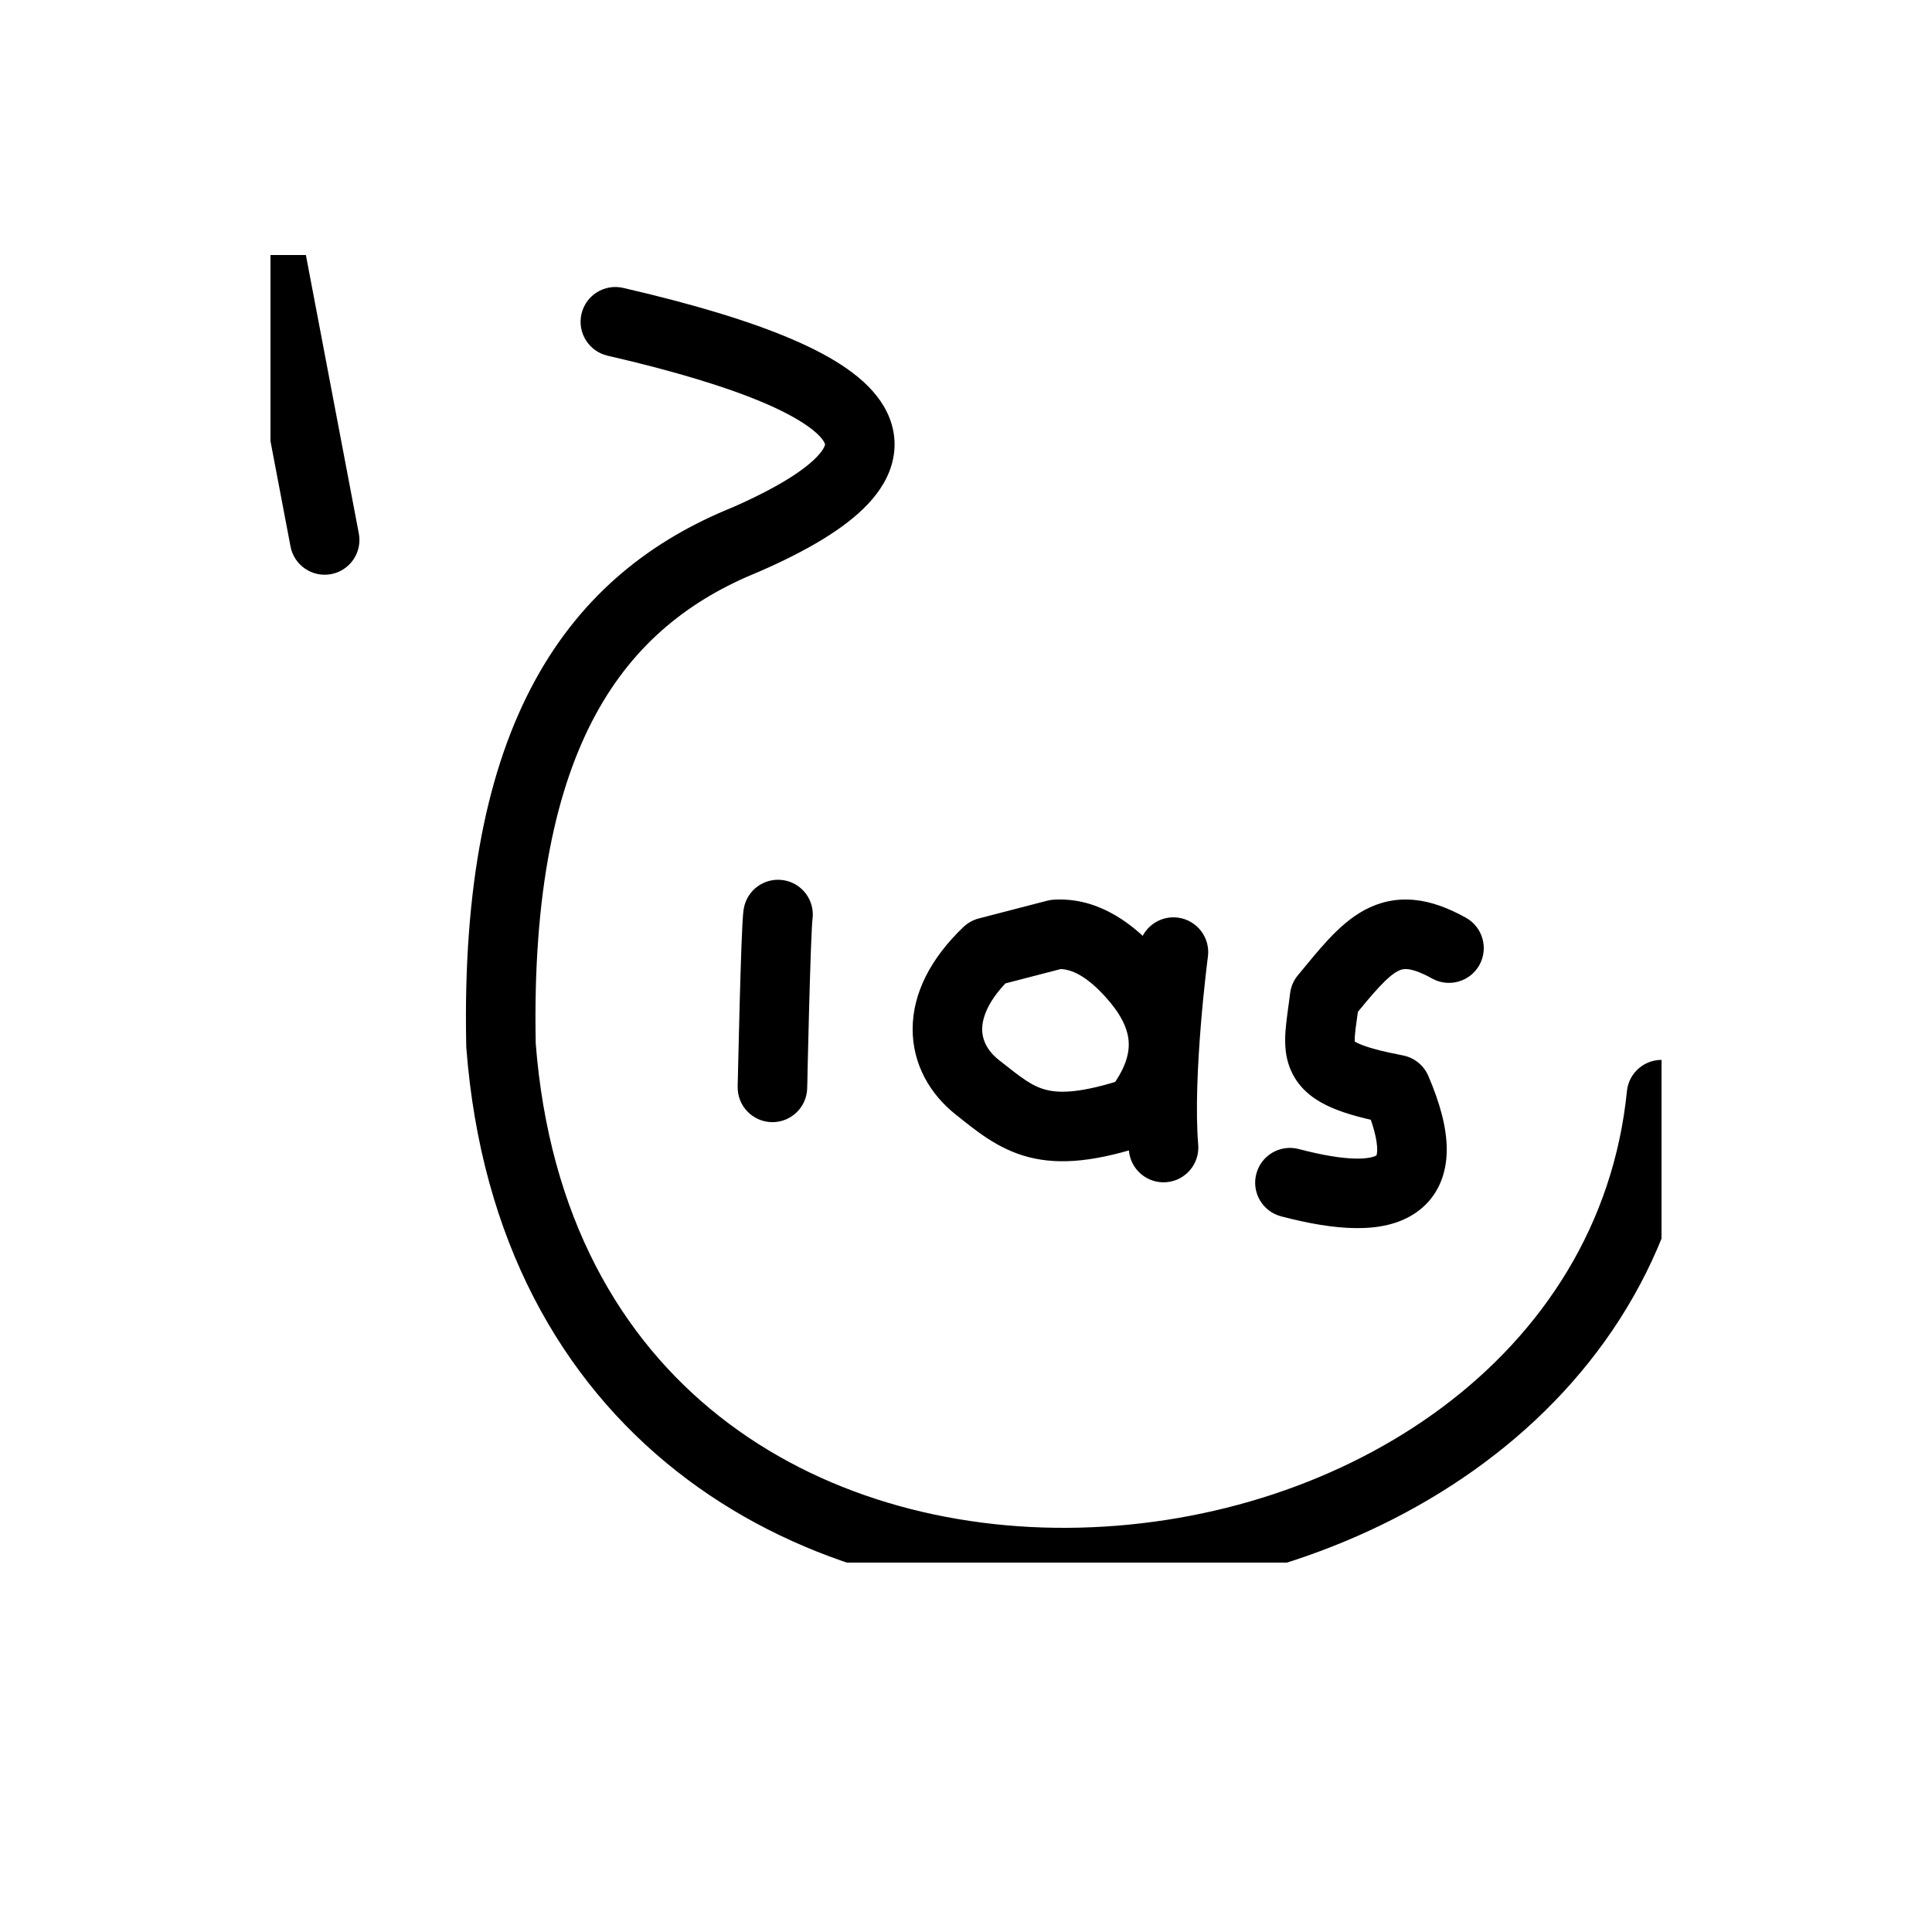
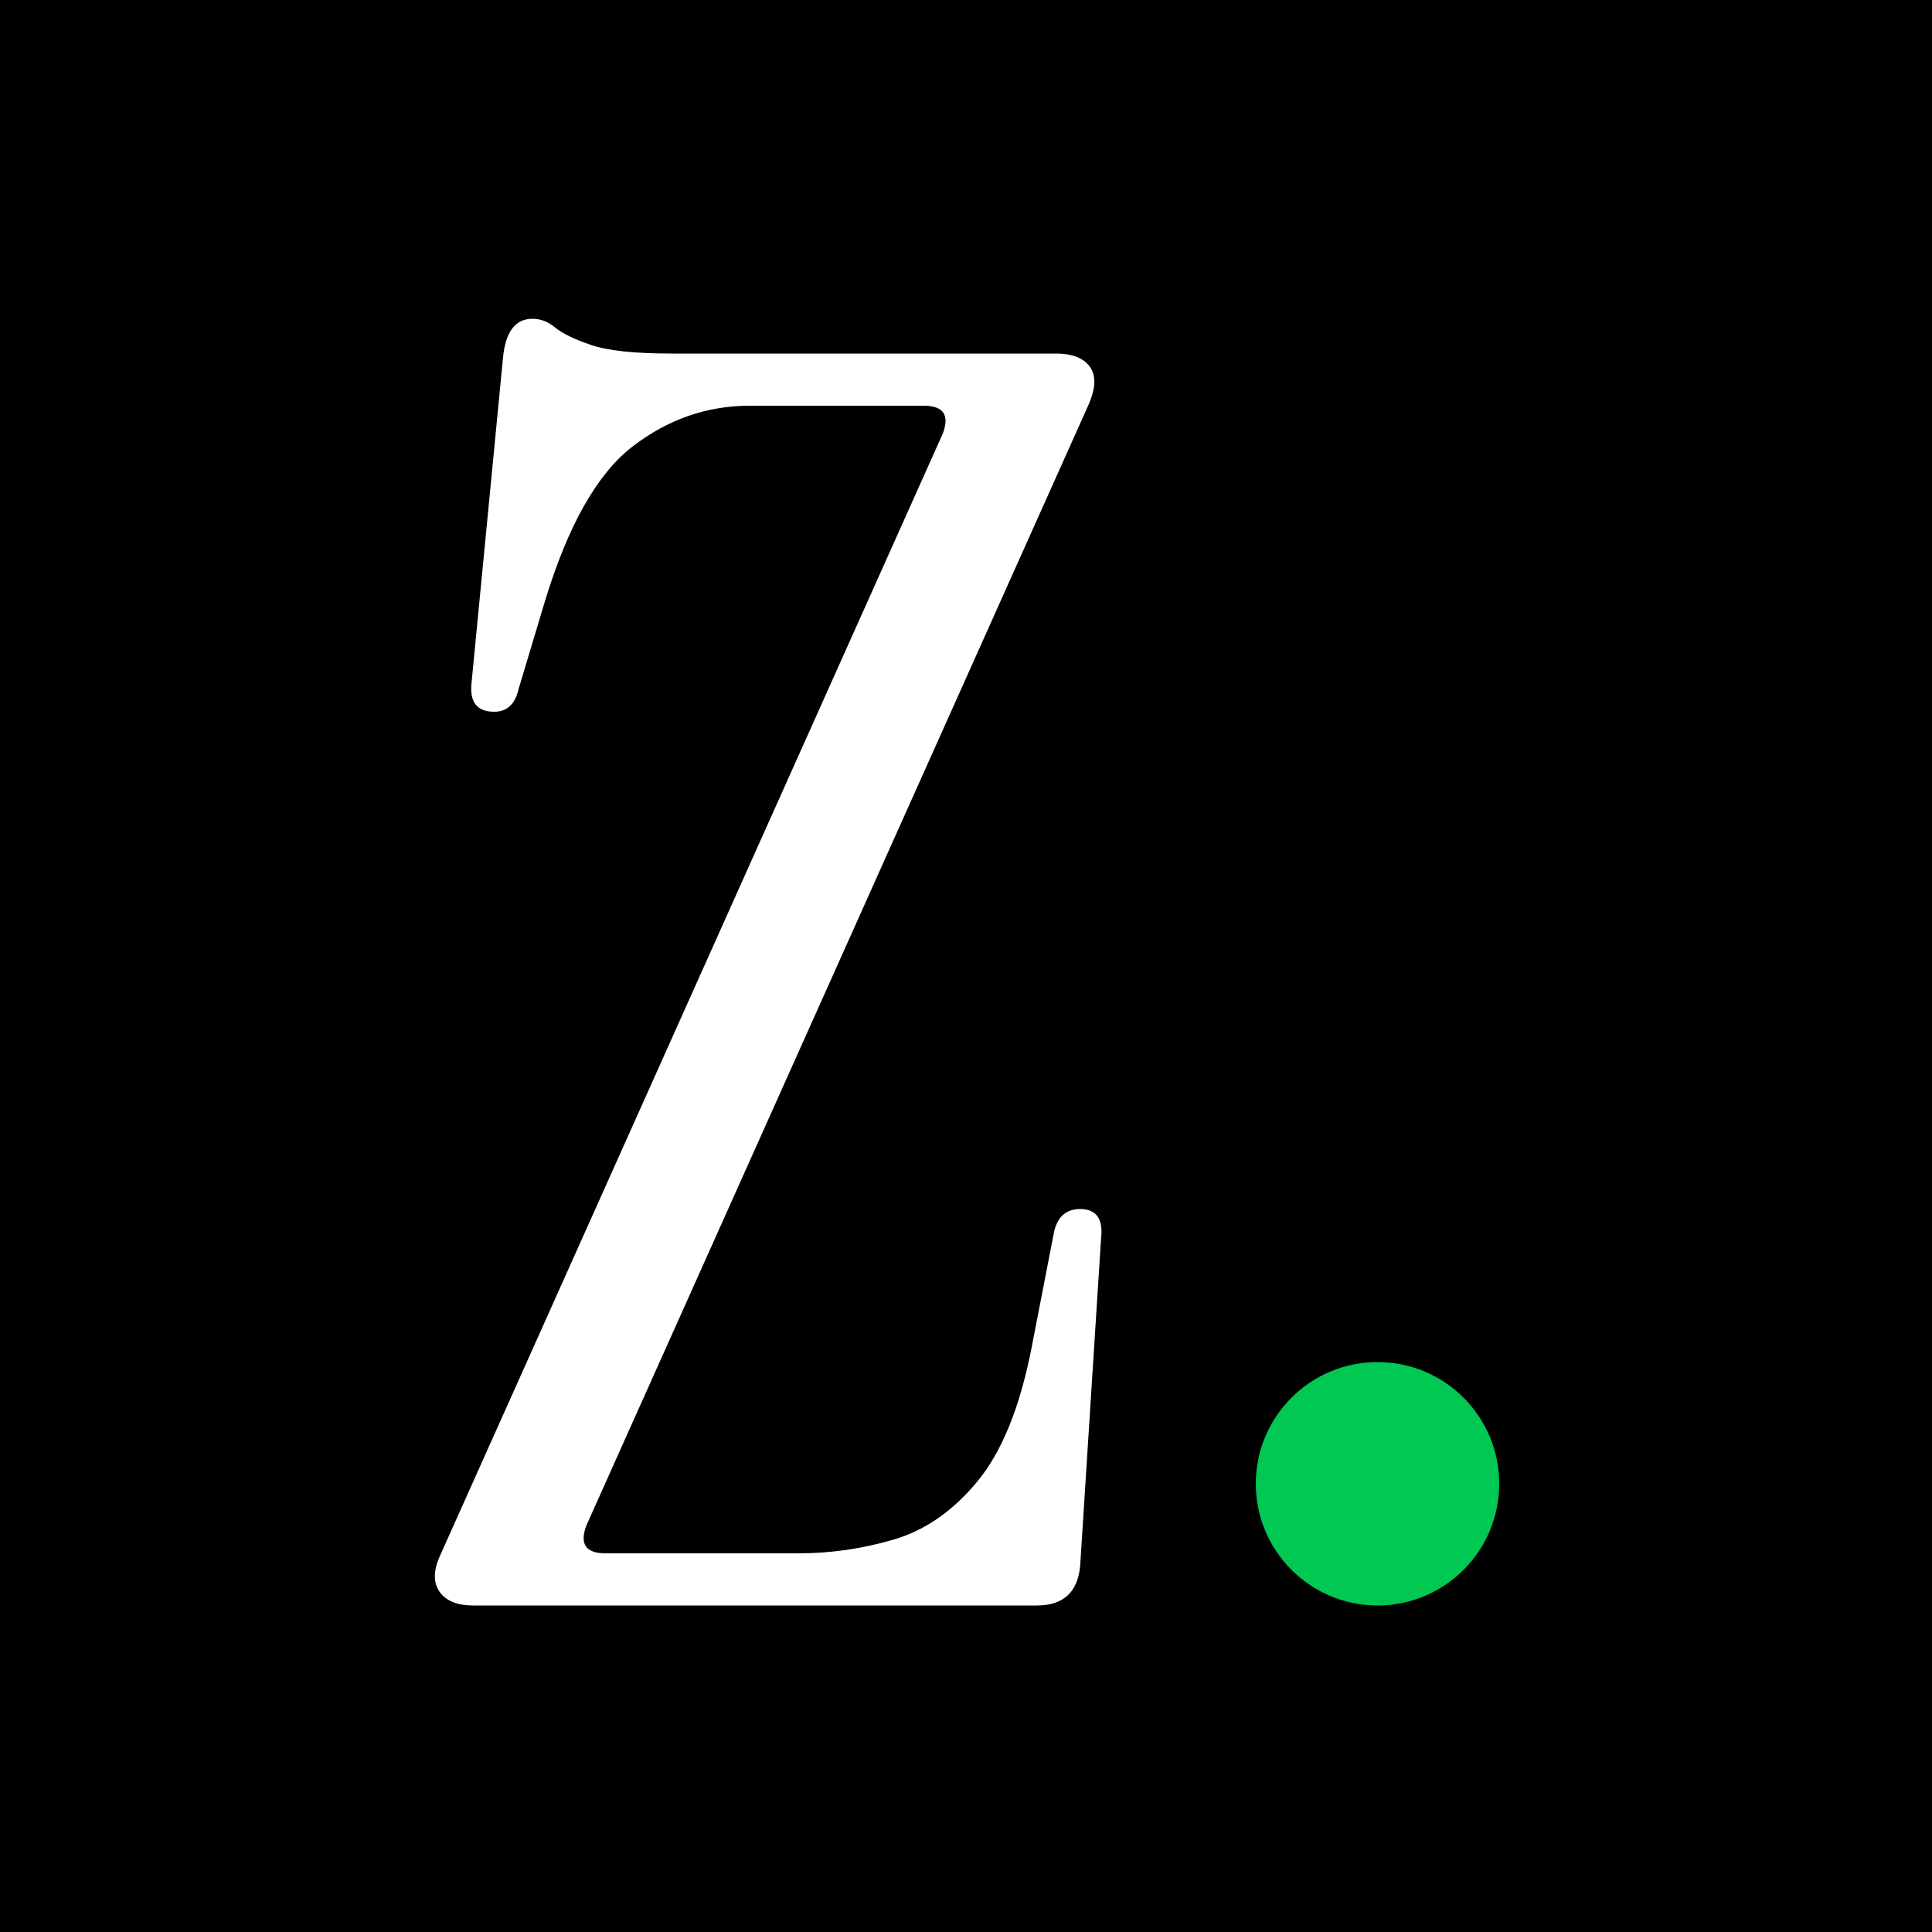
- <svg xmlns="http://www.w3.org/2000/svg" viewBox="0 0 120 120" width="120" height="120" role="img" aria-labelledby="favicon-title">
-   <style>
-     rect { fill: #ffffff }
-     path { fill: #000000 }
-     @media (prefers-color-scheme: dark) {
-       rect { fill: #000000 }
-       path { fill: #ffffff }
-     }
-   </style>
-   <rect width="120" height="120" />
-   <g transform="translate(16.8,15.84) scale(2.88)">
-     <clipPath id="c">
-       <rect width="30" height="28.2" />
-     </clipPath>
-     <path clip-path="url(#c)" d="M0.737 -0.14C0.659 -0.547 0.267 -0.814 -0.14 -0.737C-0.547 -0.659 -0.814 -0.267 -0.737 0.14L-6.85537e-08 -6.85537e-08L0.737 -0.14ZM0.432 6.285C0.509 6.692 0.902 6.959 1.309 6.882C1.716 6.804 1.983 6.412 1.905 6.005L1.169 6.145L0.432 6.285ZM7.606 0.709C7.203 0.616 6.8 0.867 6.707 1.271C6.614 1.675 6.866 2.077 7.27 2.171L7.438 1.439L7.606 0.709ZM10.244 6.139L10.525 6.834C10.532 6.831 10.538 6.829 10.544 6.826L10.244 6.139ZM4.971 17.044L4.222 17.06C4.222 17.074 4.223 17.088 4.224 17.102L4.971 17.044ZM30.746 18.183C30.788 17.771 30.487 17.403 30.075 17.362C29.663 17.32 29.295 17.621 29.254 18.033L30 18.108L30.746 18.183ZM11.687 14.342C11.752 13.933 11.474 13.548 11.066 13.483C10.657 13.417 10.272 13.695 10.206 14.104L10.946 14.223L11.687 14.342ZM10.076 17.935C10.067 18.349 10.396 18.692 10.81 18.701C11.224 18.709 11.567 18.381 11.575 17.966L10.825 17.951L10.076 17.935ZM15.464 15.034L15.275 14.308C15.152 14.34 15.039 14.403 14.946 14.491L15.464 15.034ZM18.677 18.475L18.913 19.187C19.053 19.141 19.176 19.054 19.267 18.938L18.677 18.475ZM18.556 15.488L18.001 15.992L18.002 15.993L18.556 15.488ZM16.937 14.652L16.893 13.903C16.844 13.906 16.796 13.914 16.749 13.926L16.937 14.652ZM20.217 15.132C20.272 14.722 19.982 14.345 19.572 14.29C19.161 14.236 18.784 14.525 18.73 14.936L19.474 15.034L20.217 15.132ZM18.513 19.31C18.547 19.723 18.91 20.03 19.322 19.996C19.735 19.962 20.042 19.6 20.008 19.187L19.261 19.249L18.513 19.31ZM25.052 15.603C25.413 15.804 25.87 15.674 26.072 15.313C26.273 14.95 26.143 14.494 25.781 14.292L25.416 14.947L25.052 15.603ZM22.735 16.012L22.156 15.535C22.065 15.646 22.007 15.78 21.99 15.922L22.735 16.012ZM24.281 17.998L24.97 17.702C24.872 17.474 24.667 17.309 24.422 17.262L24.281 17.998ZM22.177 19.281C21.776 19.176 21.366 19.415 21.261 19.816C21.155 20.216 21.395 20.627 21.795 20.732L21.986 20.007L22.177 19.281ZM-6.85537e-08 -6.85537e-08L-0.737 0.14L0.432 6.285L1.169 6.145L1.905 6.005L0.737 -0.14L-6.85537e-08 -6.85537e-08ZM7.438 1.439L7.27 2.171C8.738 2.509 9.86 2.853 10.658 3.195C11.494 3.554 11.836 3.855 11.935 4.025C11.967 4.079 11.959 4.091 11.959 4.094C11.954 4.115 11.929 4.199 11.793 4.343C11.51 4.643 10.927 5.022 9.944 5.451L10.244 6.139L10.544 6.826C11.572 6.377 12.388 5.9 12.886 5.37C13.142 5.098 13.352 4.772 13.429 4.389C13.51 3.988 13.427 3.603 13.229 3.265C12.869 2.651 12.127 2.193 11.25 1.817C10.335 1.424 9.115 1.057 7.606 0.709L7.438 1.439ZM10.244 6.139L9.963 5.443C8.233 6.143 6.733 7.289 5.7 9.185C4.678 11.062 4.149 13.61 4.222 17.06L4.971 17.044L5.721 17.028C5.652 13.73 6.164 11.47 7.017 9.903C7.859 8.356 9.067 7.424 10.525 6.834L10.244 6.139ZM4.971 17.044L4.224 17.102C4.543 21.245 6.273 24.268 8.755 26.225C11.221 28.171 14.373 29.021 17.488 28.945C23.663 28.796 30.065 24.952 30.746 18.183L30 18.108L29.254 18.033C28.675 23.783 23.173 27.307 17.452 27.446C14.62 27.515 11.828 26.739 9.684 25.047C7.555 23.368 6.009 20.743 5.719 16.986L4.971 17.044ZM10.946 14.223L10.206 14.104C10.184 14.238 10.17 14.572 10.157 14.906C10.144 15.274 10.13 15.733 10.118 16.181C10.106 16.629 10.095 17.068 10.088 17.394C10.084 17.557 10.081 17.692 10.079 17.787C10.078 17.834 10.077 17.871 10.076 17.896C10.076 17.909 10.076 17.919 10.076 17.925C10.076 17.928 10.076 17.931 10.076 17.933C10.076 17.933 10.076 17.934 10.076 17.934C10.076 17.935 10.076 17.935 10.076 17.935C10.076 17.936 10.076 17.935 10.825 17.951C11.575 17.966 11.575 17.966 11.575 17.966C11.575 17.966 11.575 17.966 11.575 17.966C11.575 17.965 11.575 17.965 11.575 17.964C11.575 17.962 11.575 17.96 11.575 17.957C11.576 17.951 11.576 17.941 11.576 17.928C11.577 17.903 11.578 17.866 11.579 17.819C11.581 17.726 11.584 17.591 11.587 17.428C11.595 17.103 11.605 16.667 11.617 16.221C11.629 15.775 11.643 15.322 11.656 14.962C11.663 14.782 11.67 14.628 11.676 14.511C11.683 14.376 11.688 14.333 11.687 14.342L10.946 14.223ZM15.464 15.034L14.946 14.491C14.239 15.165 13.852 15.92 13.849 16.688C13.847 17.464 14.235 18.108 14.782 18.54L15.246 17.951L15.711 17.362C15.46 17.164 15.348 16.93 15.349 16.694C15.35 16.452 15.471 16.063 15.981 15.577L15.464 15.034ZM15.246 17.951L14.782 18.54C15.192 18.864 15.679 19.284 16.358 19.457C17.055 19.635 17.85 19.539 18.913 19.187L18.677 18.475L18.44 17.763C17.486 18.079 17.017 18.078 16.729 18.004C16.423 17.926 16.202 17.75 15.711 17.362L15.246 17.951ZM18.677 18.475L19.267 18.938C19.806 18.25 20.068 17.534 20 16.802C19.934 16.085 19.565 15.482 19.11 14.983L18.556 15.488L18.002 15.993C18.335 16.36 18.482 16.669 18.506 16.939C18.53 17.193 18.458 17.539 18.086 18.012L18.677 18.475ZM18.556 15.488L19.111 14.984C18.489 14.299 17.746 13.852 16.893 13.903L16.937 14.652L16.982 15.4C17.206 15.387 17.541 15.486 18.001 15.992L18.556 15.488ZM16.937 14.652L16.749 13.926L15.275 14.308L15.464 15.034L15.652 15.76L17.125 15.378L16.937 14.652ZM19.474 15.034C18.73 14.936 18.73 14.936 18.73 14.936C18.73 14.936 18.73 14.937 18.73 14.937C18.73 14.937 18.73 14.938 18.73 14.939C18.73 14.94 18.729 14.942 18.729 14.945C18.728 14.951 18.727 14.959 18.726 14.969C18.723 14.99 18.719 15.02 18.715 15.058C18.705 15.135 18.692 15.247 18.677 15.385C18.646 15.661 18.606 16.046 18.57 16.482C18.5 17.341 18.442 18.447 18.513 19.31L19.261 19.249L20.008 19.187C19.947 18.454 19.996 17.453 20.065 16.604C20.099 16.186 20.137 15.817 20.167 15.552C20.182 15.419 20.195 15.313 20.203 15.241C20.208 15.205 20.212 15.177 20.214 15.159C20.215 15.15 20.216 15.143 20.217 15.138C20.217 15.136 20.217 15.134 20.217 15.133C20.217 15.133 20.217 15.133 20.217 15.132V15.132C20.217 15.132 20.217 15.132 19.474 15.034ZM25.416 14.947L25.781 14.292C25.41 14.086 25.04 13.943 24.662 13.908C24.268 13.871 23.913 13.955 23.594 14.127C23.293 14.289 23.042 14.521 22.824 14.752C22.607 14.983 22.382 15.261 22.156 15.535L22.735 16.012L23.314 16.489C23.557 16.194 23.743 15.965 23.918 15.779C24.091 15.594 24.213 15.497 24.306 15.447C24.382 15.406 24.441 15.394 24.522 15.401C24.62 15.411 24.786 15.455 25.052 15.603L25.416 14.947ZM22.735 16.012L21.99 15.922C21.96 16.173 21.906 16.507 21.89 16.742C21.872 17.001 21.874 17.351 22.059 17.69C22.25 18.041 22.564 18.251 22.896 18.393C23.221 18.533 23.636 18.638 24.14 18.735L24.281 17.998L24.422 17.262C23.946 17.17 23.66 17.089 23.488 17.015C23.322 16.944 23.345 16.915 23.375 16.972C23.4 17.016 23.374 17.018 23.386 16.847C23.4 16.652 23.435 16.474 23.48 16.102L22.735 16.012ZM24.281 17.998L23.592 18.295C23.803 18.786 23.868 19.105 23.868 19.291C23.868 19.377 23.854 19.414 23.851 19.42C23.85 19.422 23.854 19.417 23.854 19.417C23.839 19.428 23.73 19.491 23.412 19.487C23.108 19.483 22.698 19.418 22.177 19.281L21.986 20.007L21.795 20.732C22.376 20.885 22.917 20.98 23.392 20.986C23.854 20.993 24.353 20.916 24.751 20.619C25.19 20.291 25.368 19.803 25.368 19.292C25.368 18.811 25.216 18.275 24.97 17.702L24.281 17.998Z" />
+ <svg xmlns="http://www.w3.org/2000/svg" viewBox="0 0 100 100" width="100" height="100" role="img" aria-labelledby="favicon-title">
+   <rect width="100" height="100" fill="#000" />
+   <g transform="translate(20.9 83.1) scale(0.9)">
+     <path fill="#fff" d="M36.40 0L4 0Q2.60 0 2.05-0.80Q1.50-1.60 2.10-2.90L31-67.40Q31.60-69 29.90-69L19.90-69Q16.20-69 13.15-66.65Q10.10-64.30 8.10-57.70L6.60-52.70Q6.30-51.40 5.20-51.40Q3.70-51.40 3.90-53.10L5.70-71.70Q5.90-74 7.40-74Q8.10-74 8.70-73.50Q9.30-73 10.75-72.50Q12.20-72 15.40-72L37.50-72Q38.90-72 39.45-71.25Q40-70.50 39.40-69.10L10.50-4.60Q9.90-3 11.60-3L22.70-3Q25.50-3 28.20-3.80Q30.90-4.60 33-7.15Q35.10-9.70 36.10-14.80L37.40-21.50Q37.70-22.80 38.90-22.80Q40.30-22.80 40.10-21.10L38.90-2.30Q38.70 0 36.40 0" />
+     <circle cx="56" cy="-7" r="7" fill="#00c853" />
  </g>
</svg>
